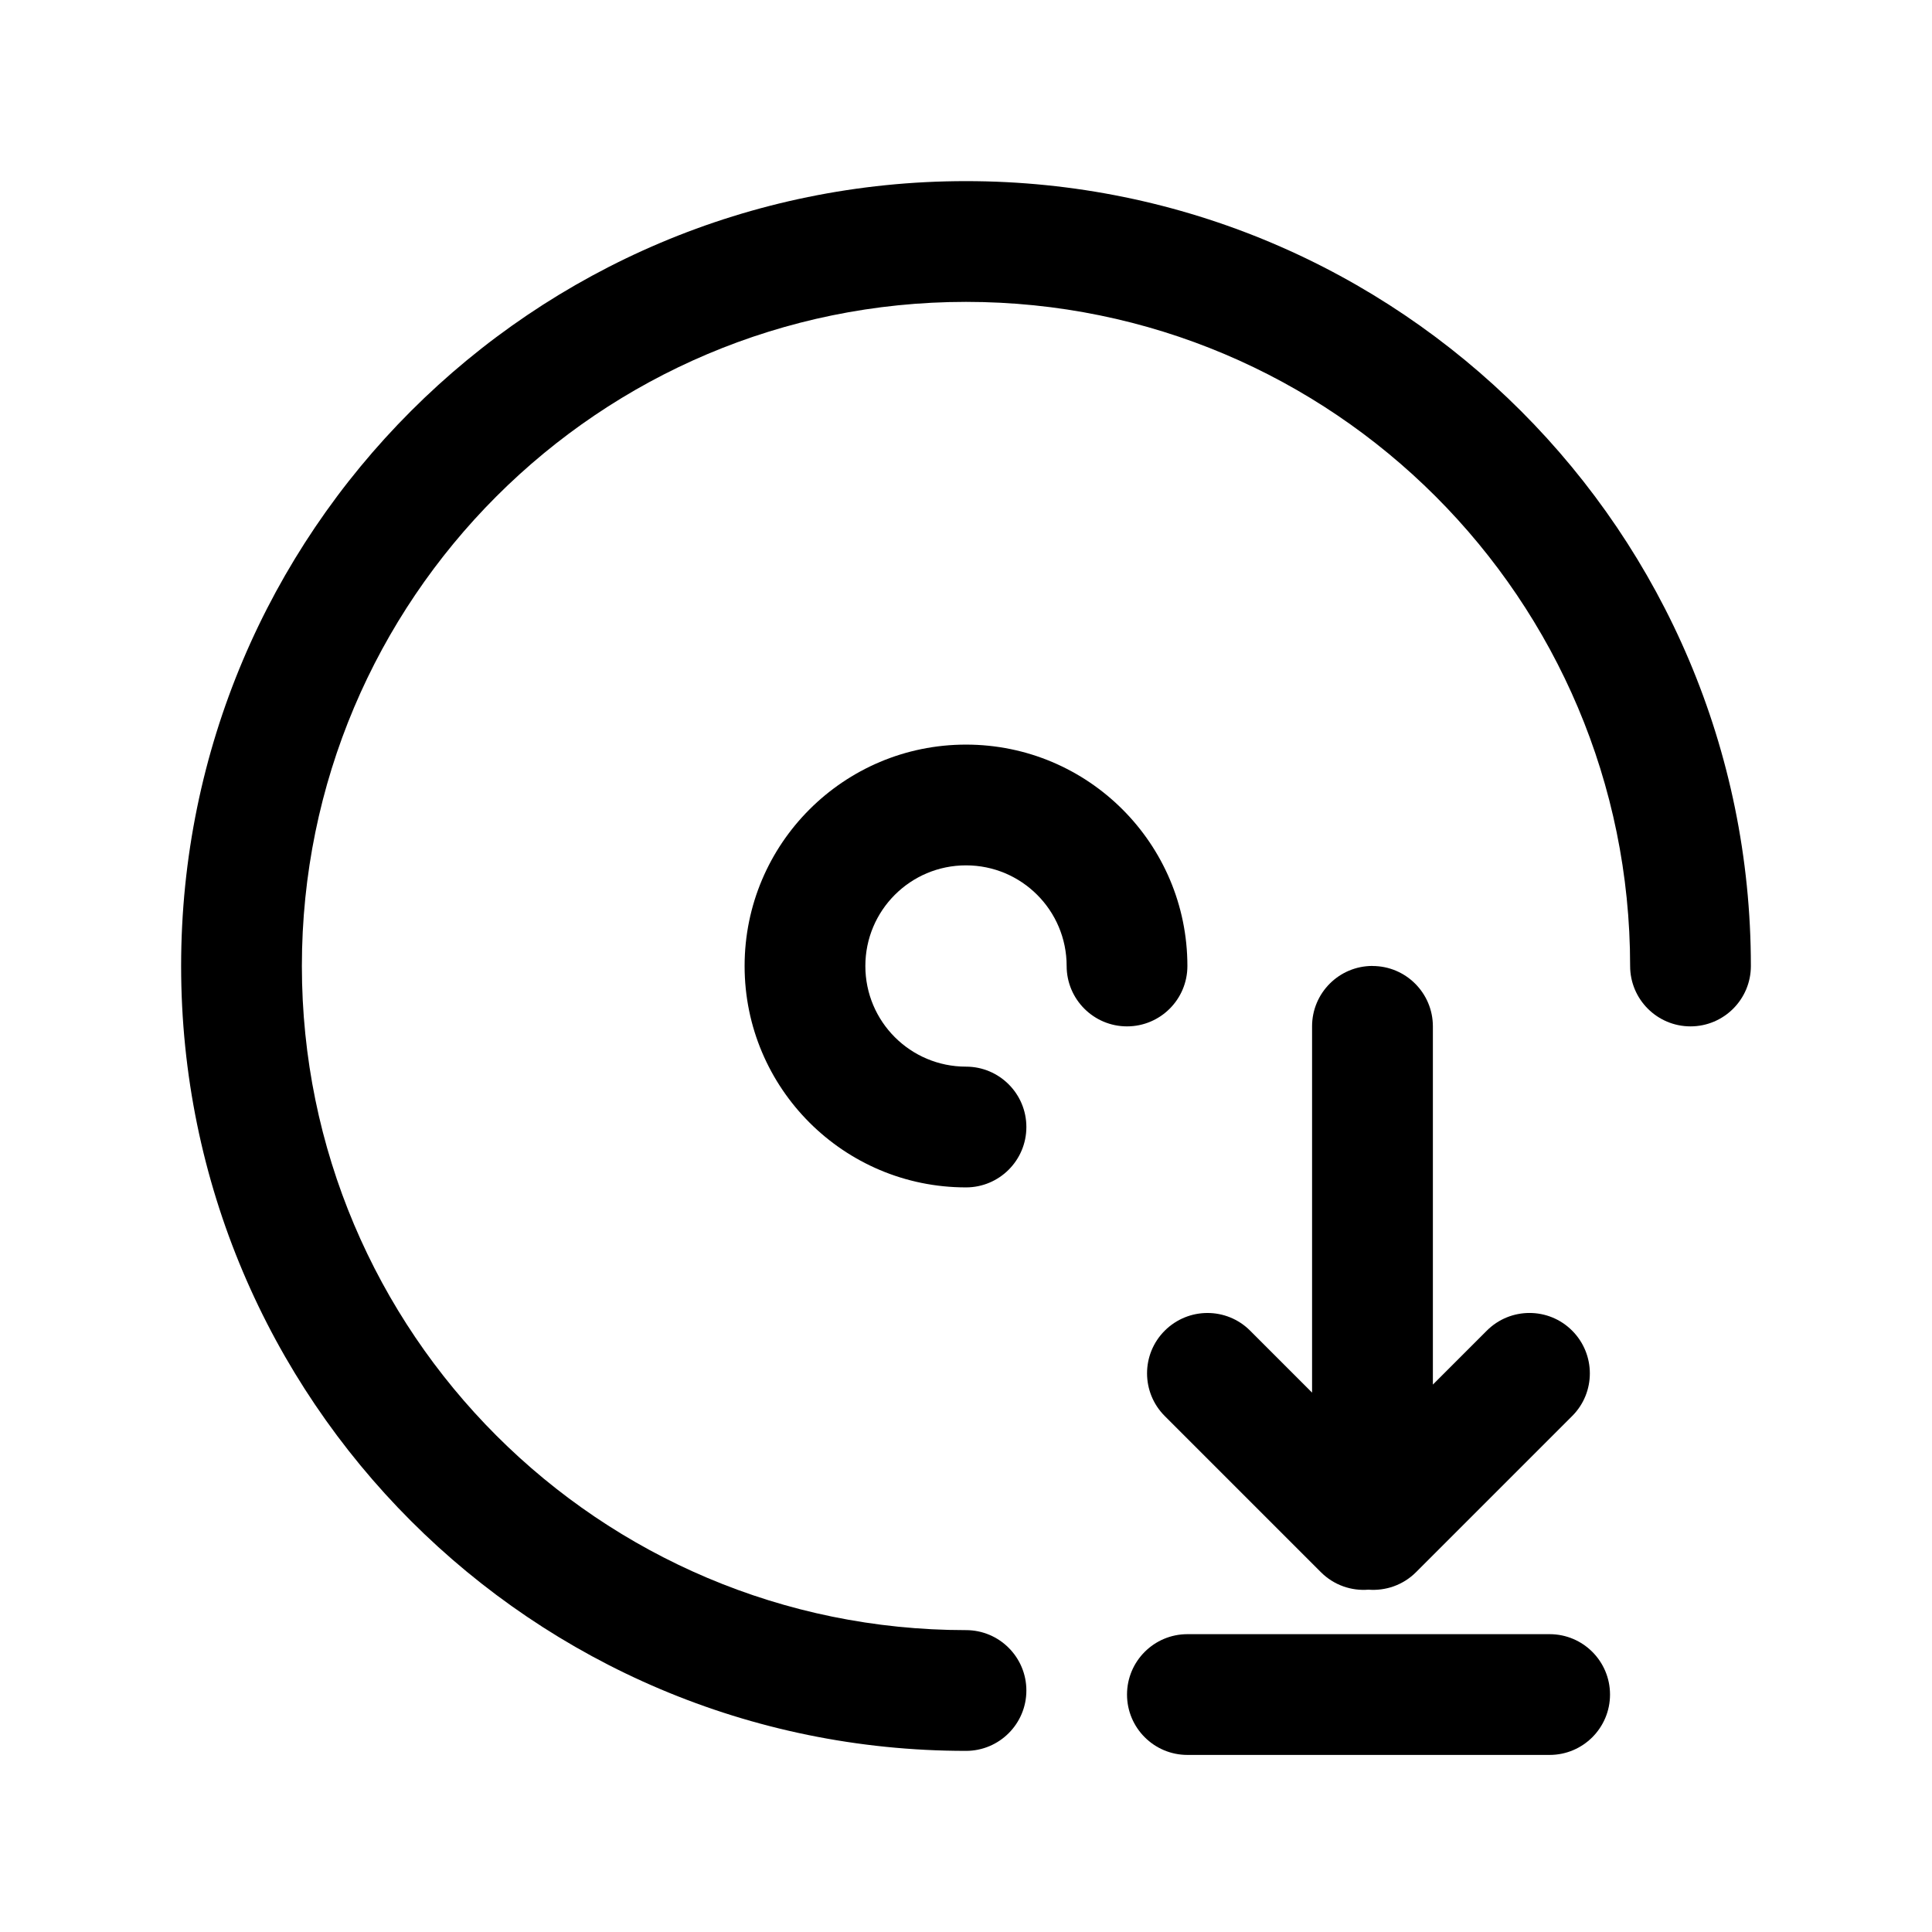
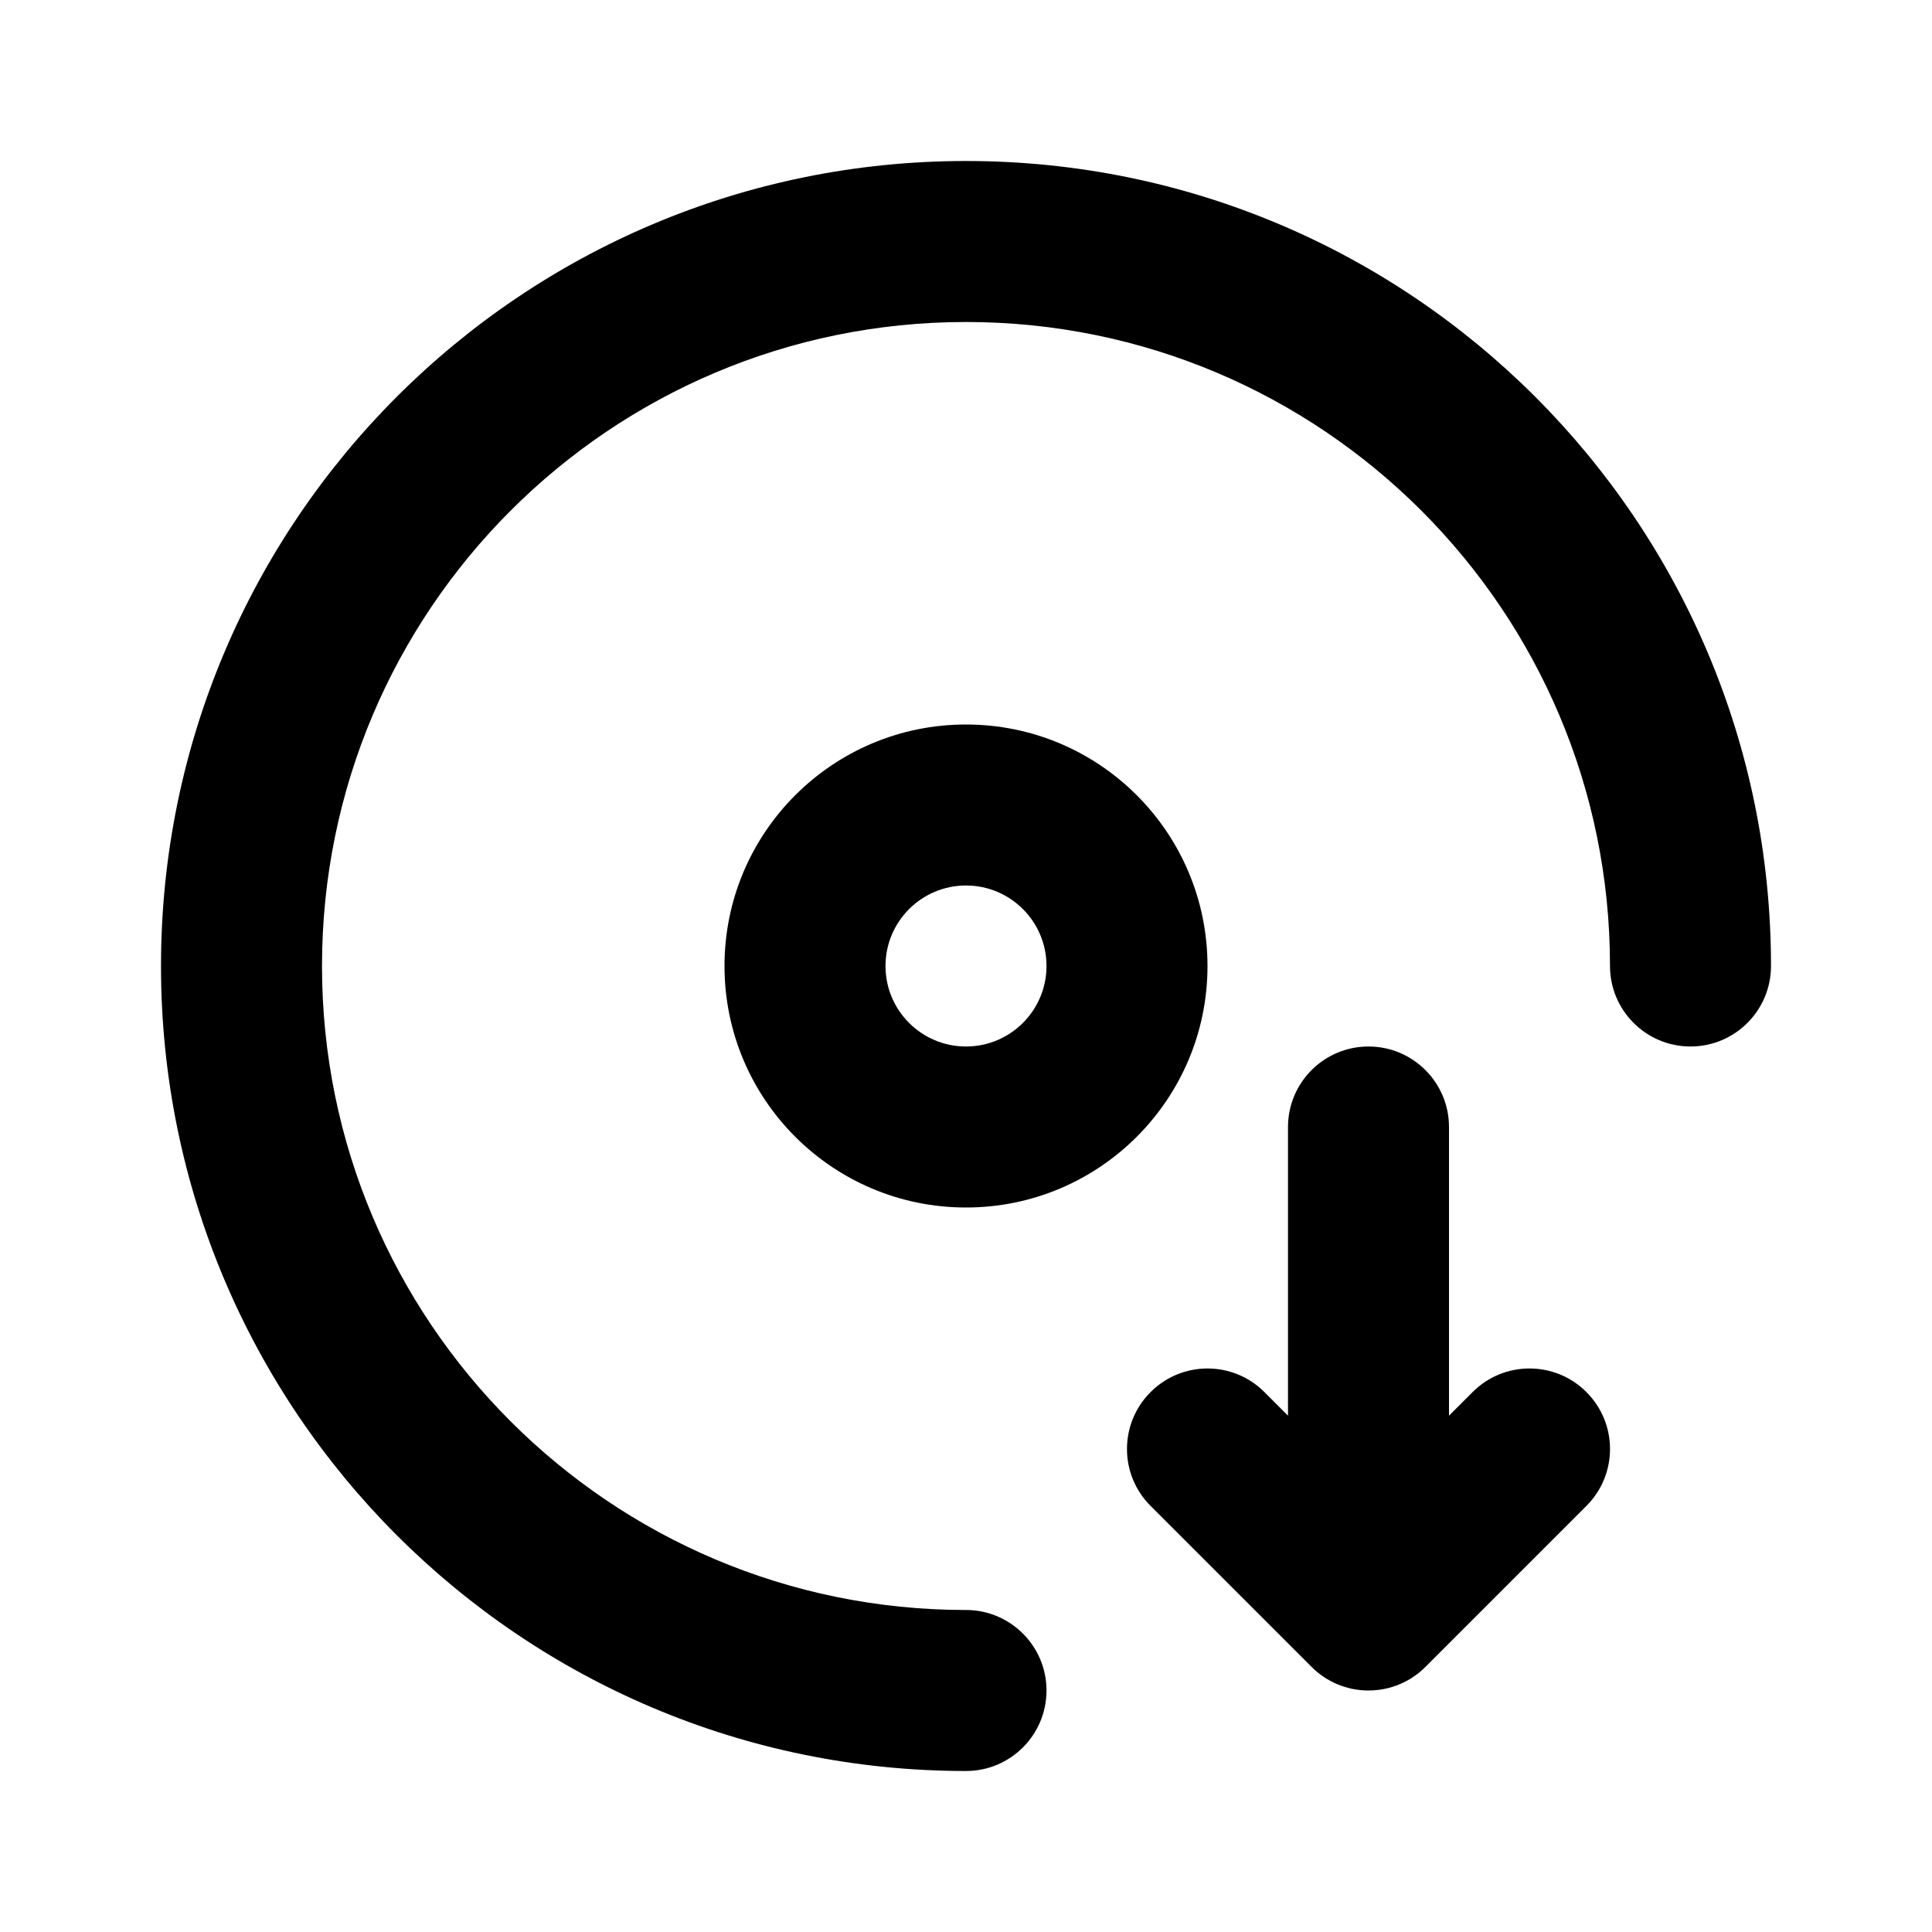
- <svg xmlns="http://www.w3.org/2000/svg" viewBox="0 0 32 32">
-   <path d="M16 5c-6.075 0-11 4.925-11 11s4.925 11 11 11c0.552 0 1 0.448 1 1s-0.448 1-1 1c-7.18 0-13-5.82-13-13s5.82-13 13-13c7.18 0 13 5.82 13 13 0 0.552-0.448 1-1 1s-1-0.448-1-1c0-6.075-4.925-11-11-11z" />
-   <path d="M16 14.333c-0.921 0-1.667 0.746-1.667 1.667s0.746 1.667 1.667 1.667c0.552 0 1 0.448 1 1s-0.448 1-1 1c-2.025 0-3.667-1.642-3.667-3.667s1.642-3.667 3.667-3.667c2.025 0 3.667 1.642 3.667 3.667 0 0.552-0.448 1-1 1s-1-0.448-1-1c0-0.921-0.746-1.667-1.667-1.667z" />
-   <path d="M22.733 16c0.552 0 1 0.448 1 1v5.933l0.893-0.893c0.391-0.391 1.024-0.391 1.414 0s0.391 1.024 0 1.414l-2.586 2.586c-0.216 0.216-0.506 0.312-0.788 0.29-0.282 0.023-0.572-0.074-0.788-0.29l-2.586-2.586c-0.391-0.391-0.391-1.024 0-1.414s1.024-0.391 1.414 0l1.026 1.026v-6.067c0-0.552 0.448-1 1-1z" />
-   <path d="M18.667 28.067c0-0.552 0.448-1 1-1h6c0.552 0 1 0.448 1 1s-0.448 1-1 1h-6c-0.552 0-1-0.448-1-1z" />
+ <svg xmlns="http://www.w3.org/2000/svg" viewBox="0 0 24 24">
+   <path d="M12 4C7.582 4 4 7.582 4 12C4 16.418 7.582 20 12 20C12.552 20 13 20.448 13 21C13 21.552 12.552 22 12 22C6.477 22 2 17.523 2 12C2 6.477 6.477 2 12 2C17.523 2 22 6.477 22 12C22 12.552 21.552 13 21 13C20.448 13 20 12.552 20 12C20 7.582 16.418 4 12 4Z" />
+   <path fill-rule="evenodd" clip-rule="evenodd" d="M12 15C13.657 15 15 13.657 15 12C15 10.343 13.657 9 12 9C10.343 9 9 10.343 9 12C9 13.657 10.343 15 12 15ZM12 13C12.552 13 13 12.552 13 12C13 11.448 12.552 11 12 11C11.448 11 11 11.448 11 12C11 12.552 11.448 13 12 13Z" />
+   <path d="M17 13C17.552 13 18 13.448 18 14V17.586L18.293 17.293C18.683 16.902 19.317 16.902 19.707 17.293C20.098 17.683 20.098 18.317 19.707 18.707L17.707 20.707C17.63 20.784 17.544 20.846 17.452 20.892C17.317 20.961 17.163 21 17 21C16.724 21 16.474 20.888 16.293 20.707L14.293 18.707C13.902 18.317 13.902 17.683 14.293 17.293C14.683 16.902 15.317 16.902 15.707 17.293L16 17.586V14C16 13.448 16.448 13 17 13Z" />
</svg>
